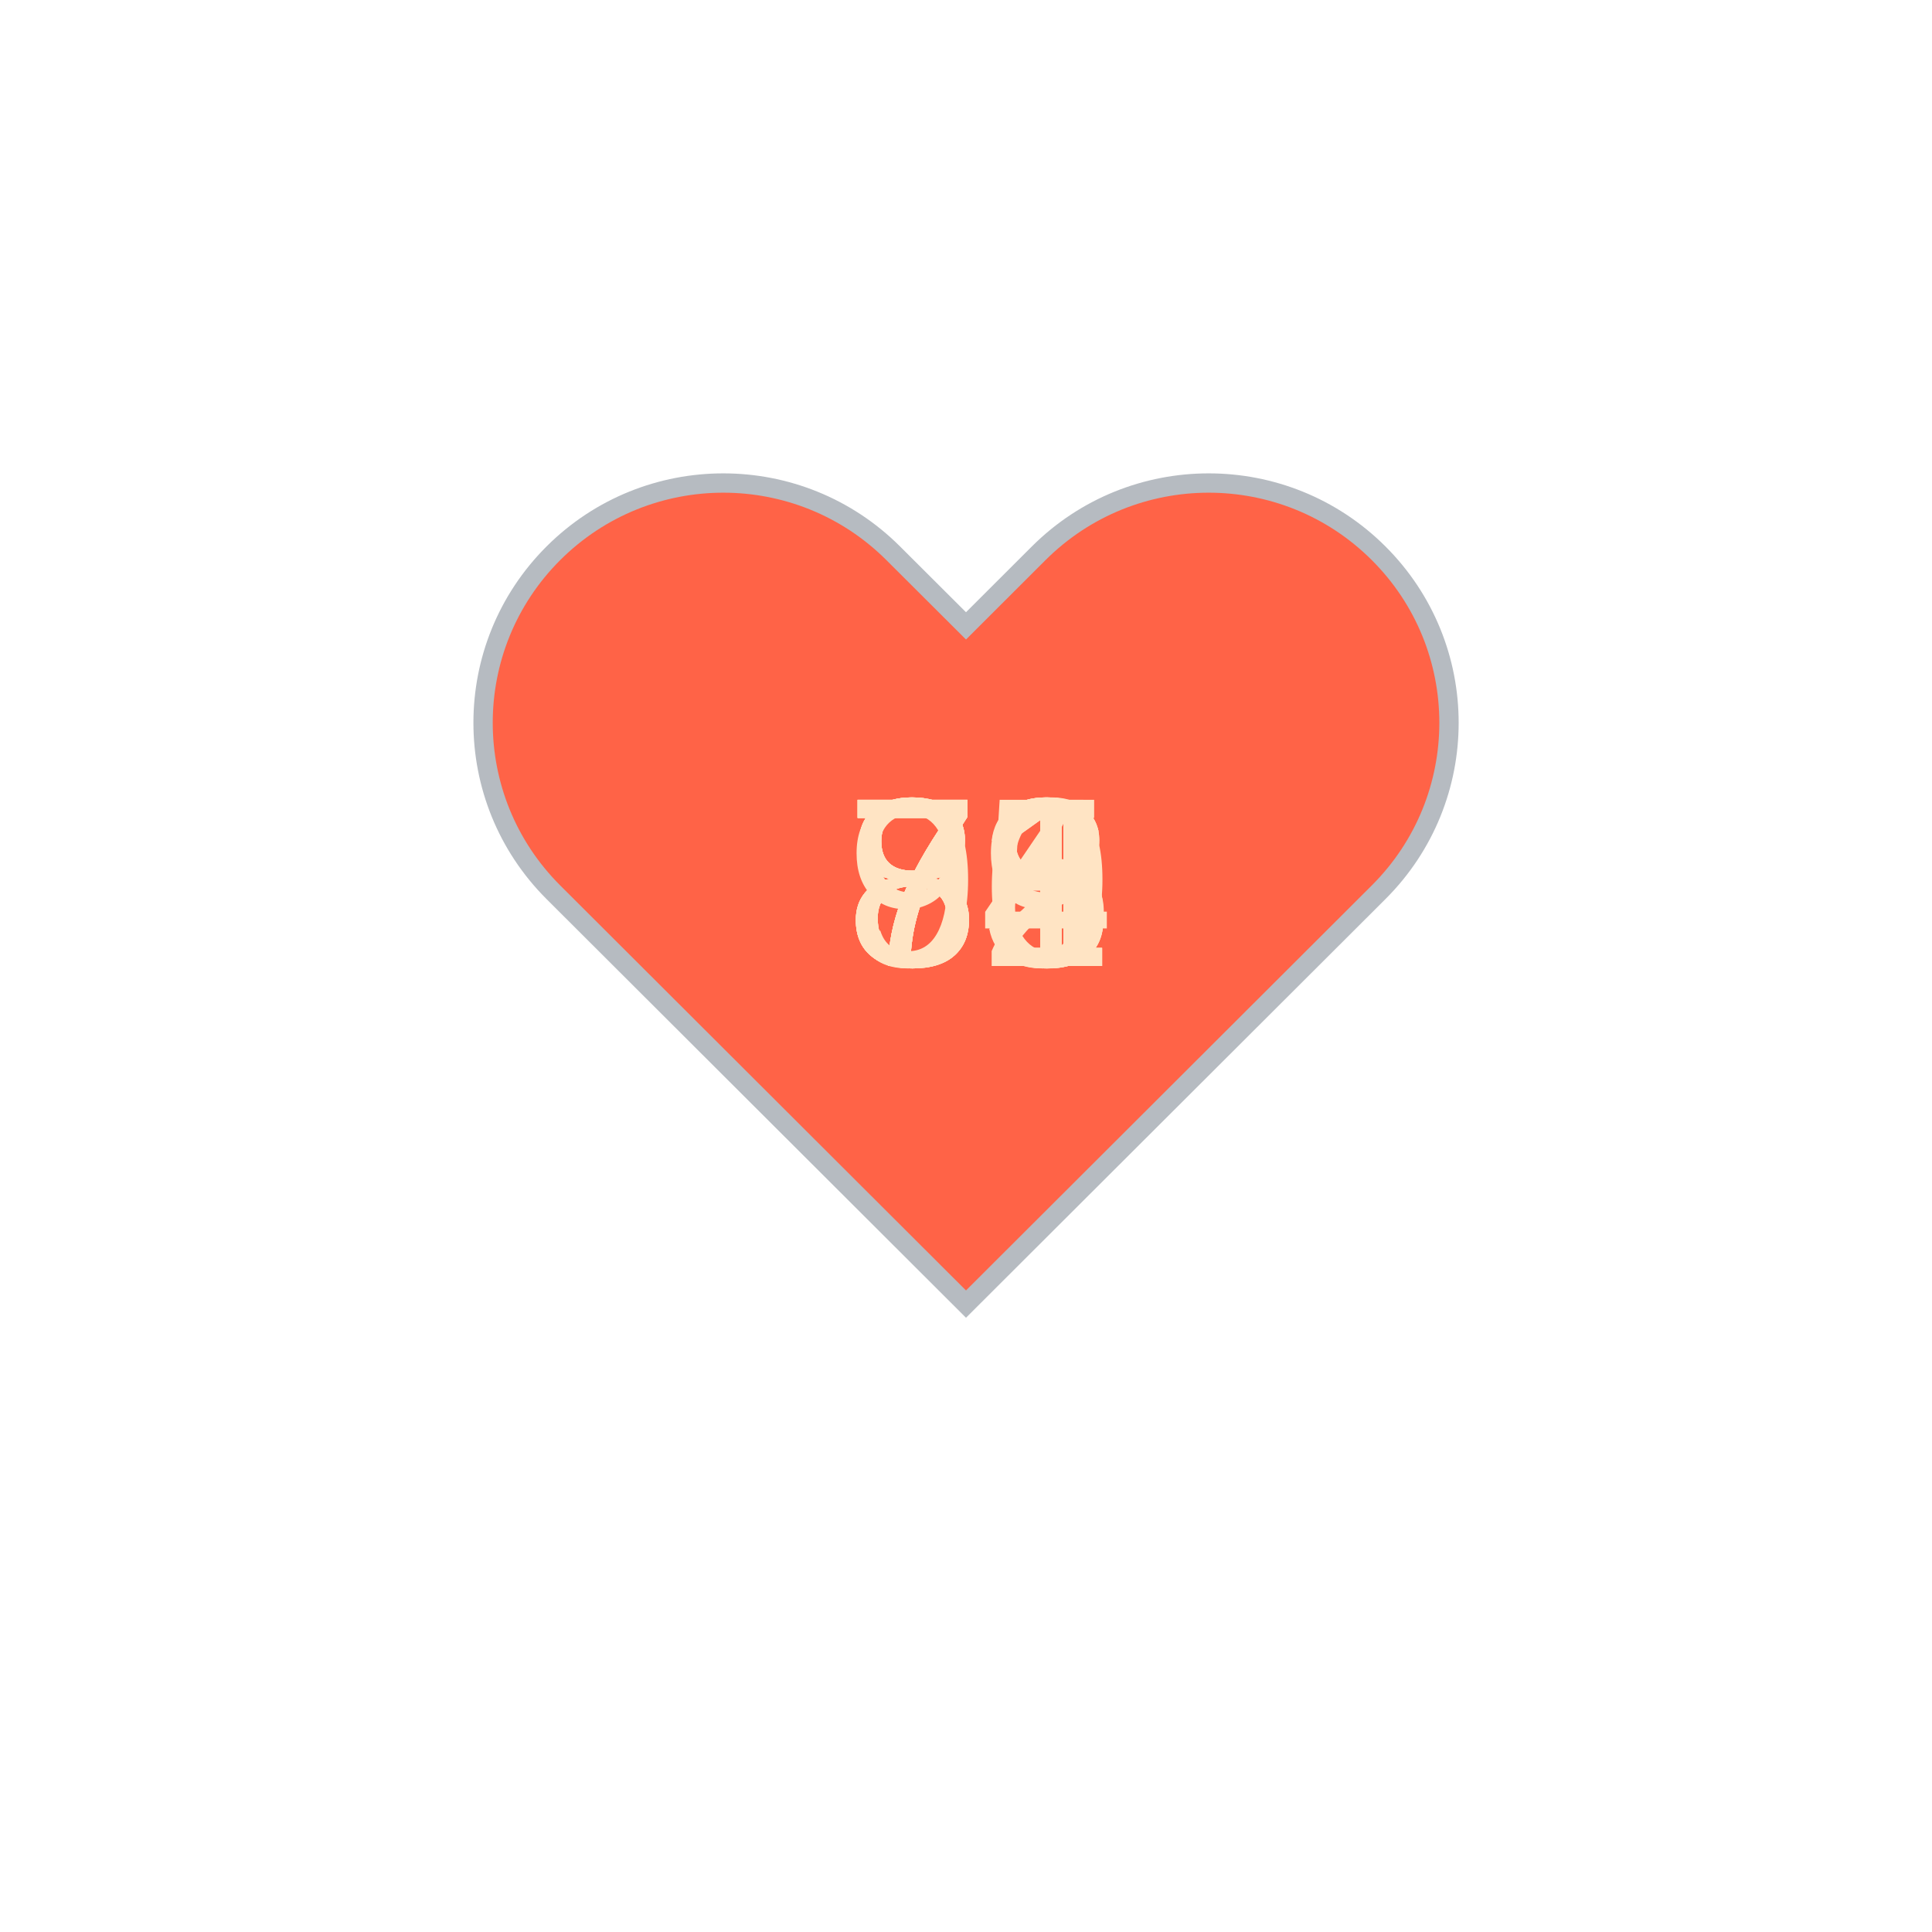
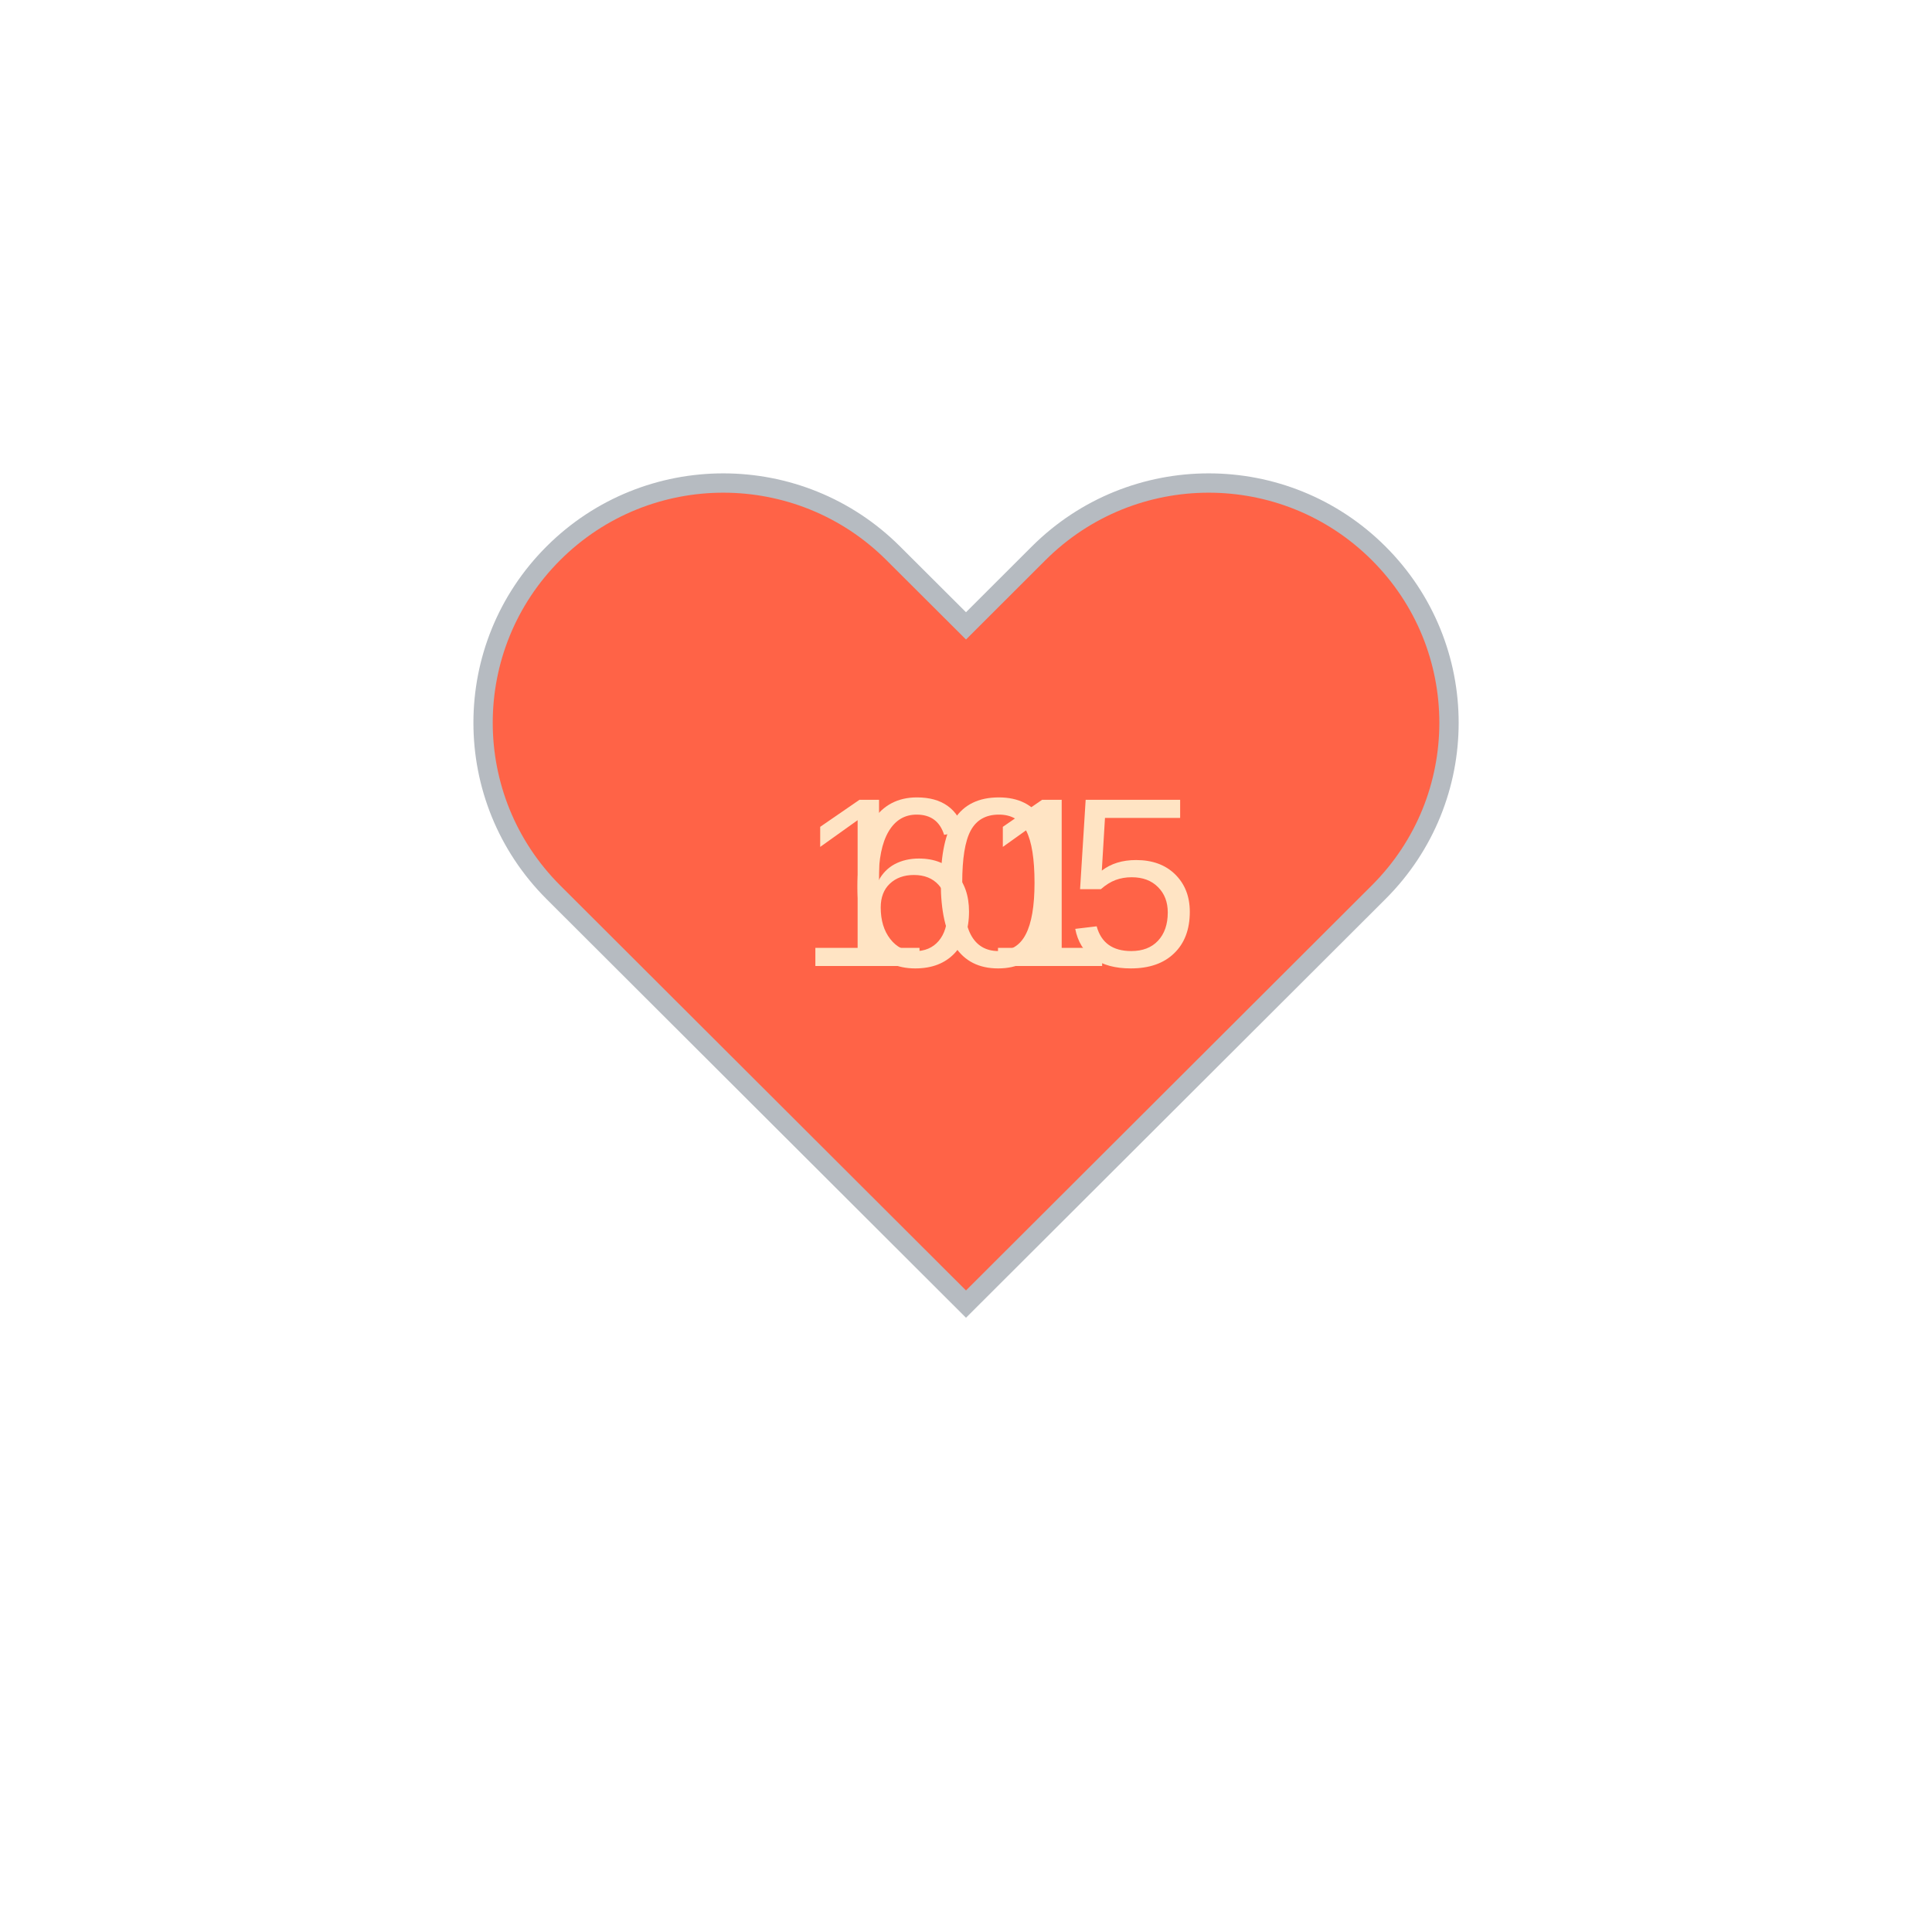
<svg xmlns="http://www.w3.org/2000/svg" baseProfile="full" height="150" version="1.1" viewBox="0,0,200,200" width="150">
  <defs />
  <g transform="translate(100 100)">
    <path d="M92.71,7.27L92.71,7.27c-9.71-9.69-25.46-9.69-35.18,0L50,14.79l-7.54-7.52C32.75-2.42,17-2.42,7.29,7.27v0 c-9.71,9.69-9.71,25.41,0,35.1L50,85l42.71-42.63C102.43,32.68,102.43,16.96,92.71,7.27z" fill="tomato" stroke="#B6BBC1" stroke-width="2" transform="translate(-50 -50)" />
    <animateTransform additive="sum" attributeName="transform" dur="1.2s" repeatCount="indefinite" type="scale" values="1; 1.5; 1.25; 1.5; 1.5; 1;" />
-     <text fill="bisque" style="font-size:25px; font-family:Arial" transform="translate(-12.5 0)">79<animate attributeName="visibility" dur="12.0s" keyTimes="0;0.1;0.2;0.3;0.4;0.5;0.6;0.7;0.8;0.9;1.0" repeatCount="indefinite" values="visible;hidden;hidden;hidden;hidden;hidden;hidden;hidden;hidden;hidden;hidden" />
+     <text fill="bisque" style="font-size:25px; font-family:Arial" transform="translate(-17.5 0)">105<animate attributeName="visibility" dur="2.4s" keyTimes="0;0.5;1" repeatCount="indefinite" values="visible;hidden;hidden" />
    </text>
-     <text fill="bisque" style="font-size:25px; font-family:Arial" transform="translate(-12.5 0)">81<animate attributeName="visibility" dur="12.0s" keyTimes="0;0.1;0.2;0.3;0.4;0.5;0.6;0.7;0.8;0.9;1.0" repeatCount="indefinite" values="hidden;visible;hidden;hidden;hidden;hidden;hidden;hidden;hidden;hidden;hidden" />
-     </text>
-     <text fill="bisque" style="font-size:25px; font-family:Arial" transform="translate(-12.5 0)">85<animate attributeName="visibility" dur="12.0s" keyTimes="0;0.1;0.2;0.3;0.4;0.5;0.6;0.7;0.8;0.9;1.0" repeatCount="indefinite" values="hidden;hidden;visible;hidden;hidden;hidden;hidden;hidden;hidden;hidden;hidden" />
-     </text>
-     <text fill="bisque" style="font-size:25px; font-family:Arial" transform="translate(-12.5 0)">78<animate attributeName="visibility" dur="12.0s" keyTimes="0;0.1;0.2;0.3;0.4;0.5;0.6;0.7;0.8;0.9;1.0" repeatCount="indefinite" values="hidden;hidden;hidden;visible;hidden;hidden;hidden;hidden;hidden;hidden;hidden" />
-     </text>
-     <text fill="bisque" style="font-size:25px; font-family:Arial" transform="translate(-12.5 0)">78<animate attributeName="visibility" dur="12.0s" keyTimes="0;0.1;0.2;0.3;0.4;0.5;0.6;0.7;0.8;0.9;1.0" repeatCount="indefinite" values="hidden;hidden;hidden;hidden;visible;hidden;hidden;hidden;hidden;hidden;hidden" />
-     </text>
-     <text fill="bisque" style="font-size:25px; font-family:Arial" transform="translate(-12.5 0)">74<animate attributeName="visibility" dur="12.0s" keyTimes="0;0.1;0.2;0.3;0.4;0.5;0.6;0.7;0.8;0.9;1.0" repeatCount="indefinite" values="hidden;hidden;hidden;hidden;hidden;visible;hidden;hidden;hidden;hidden;hidden" />
-     </text>
-     <text fill="bisque" style="font-size:25px; font-family:Arial" transform="translate(-12.5 0)">81<animate attributeName="visibility" dur="12.0s" keyTimes="0;0.1;0.2;0.3;0.4;0.5;0.6;0.7;0.8;0.9;1.0" repeatCount="indefinite" values="hidden;hidden;hidden;hidden;hidden;hidden;visible;hidden;hidden;hidden;hidden" />
-     </text>
-     <text fill="bisque" style="font-size:25px; font-family:Arial" transform="translate(-12.5 0)">96<animate attributeName="visibility" dur="12.0s" keyTimes="0;0.1;0.2;0.3;0.4;0.5;0.6;0.7;0.8;0.9;1.0" repeatCount="indefinite" values="hidden;hidden;hidden;hidden;hidden;hidden;hidden;visible;hidden;hidden;hidden" />
-     </text>
-     <text fill="bisque" style="font-size:25px; font-family:Arial" transform="translate(-12.5 0)">72<animate attributeName="visibility" dur="12.0s" keyTimes="0;0.1;0.2;0.3;0.4;0.5;0.6;0.7;0.8;0.9;1.0" repeatCount="indefinite" values="hidden;hidden;hidden;hidden;hidden;hidden;hidden;hidden;visible;hidden;hidden" />
-     </text>
-     <text fill="bisque" style="font-size:25px; font-family:Arial" transform="translate(-12.5 0)">83<animate attributeName="visibility" dur="12.0s" keyTimes="0;0.1;0.2;0.3;0.4;0.5;0.6;0.7;0.8;0.9;1.0" repeatCount="indefinite" values="hidden;hidden;hidden;hidden;hidden;hidden;hidden;hidden;hidden;visible;hidden" />
+     <text fill="bisque" style="font-size:25px; font-family:Arial" transform="translate(-12.5 0)">61<animate attributeName="visibility" dur="2.4s" keyTimes="0;0.5;1" repeatCount="indefinite" values="hidden;visible;hidden" />
    </text>
  </g>
</svg>
